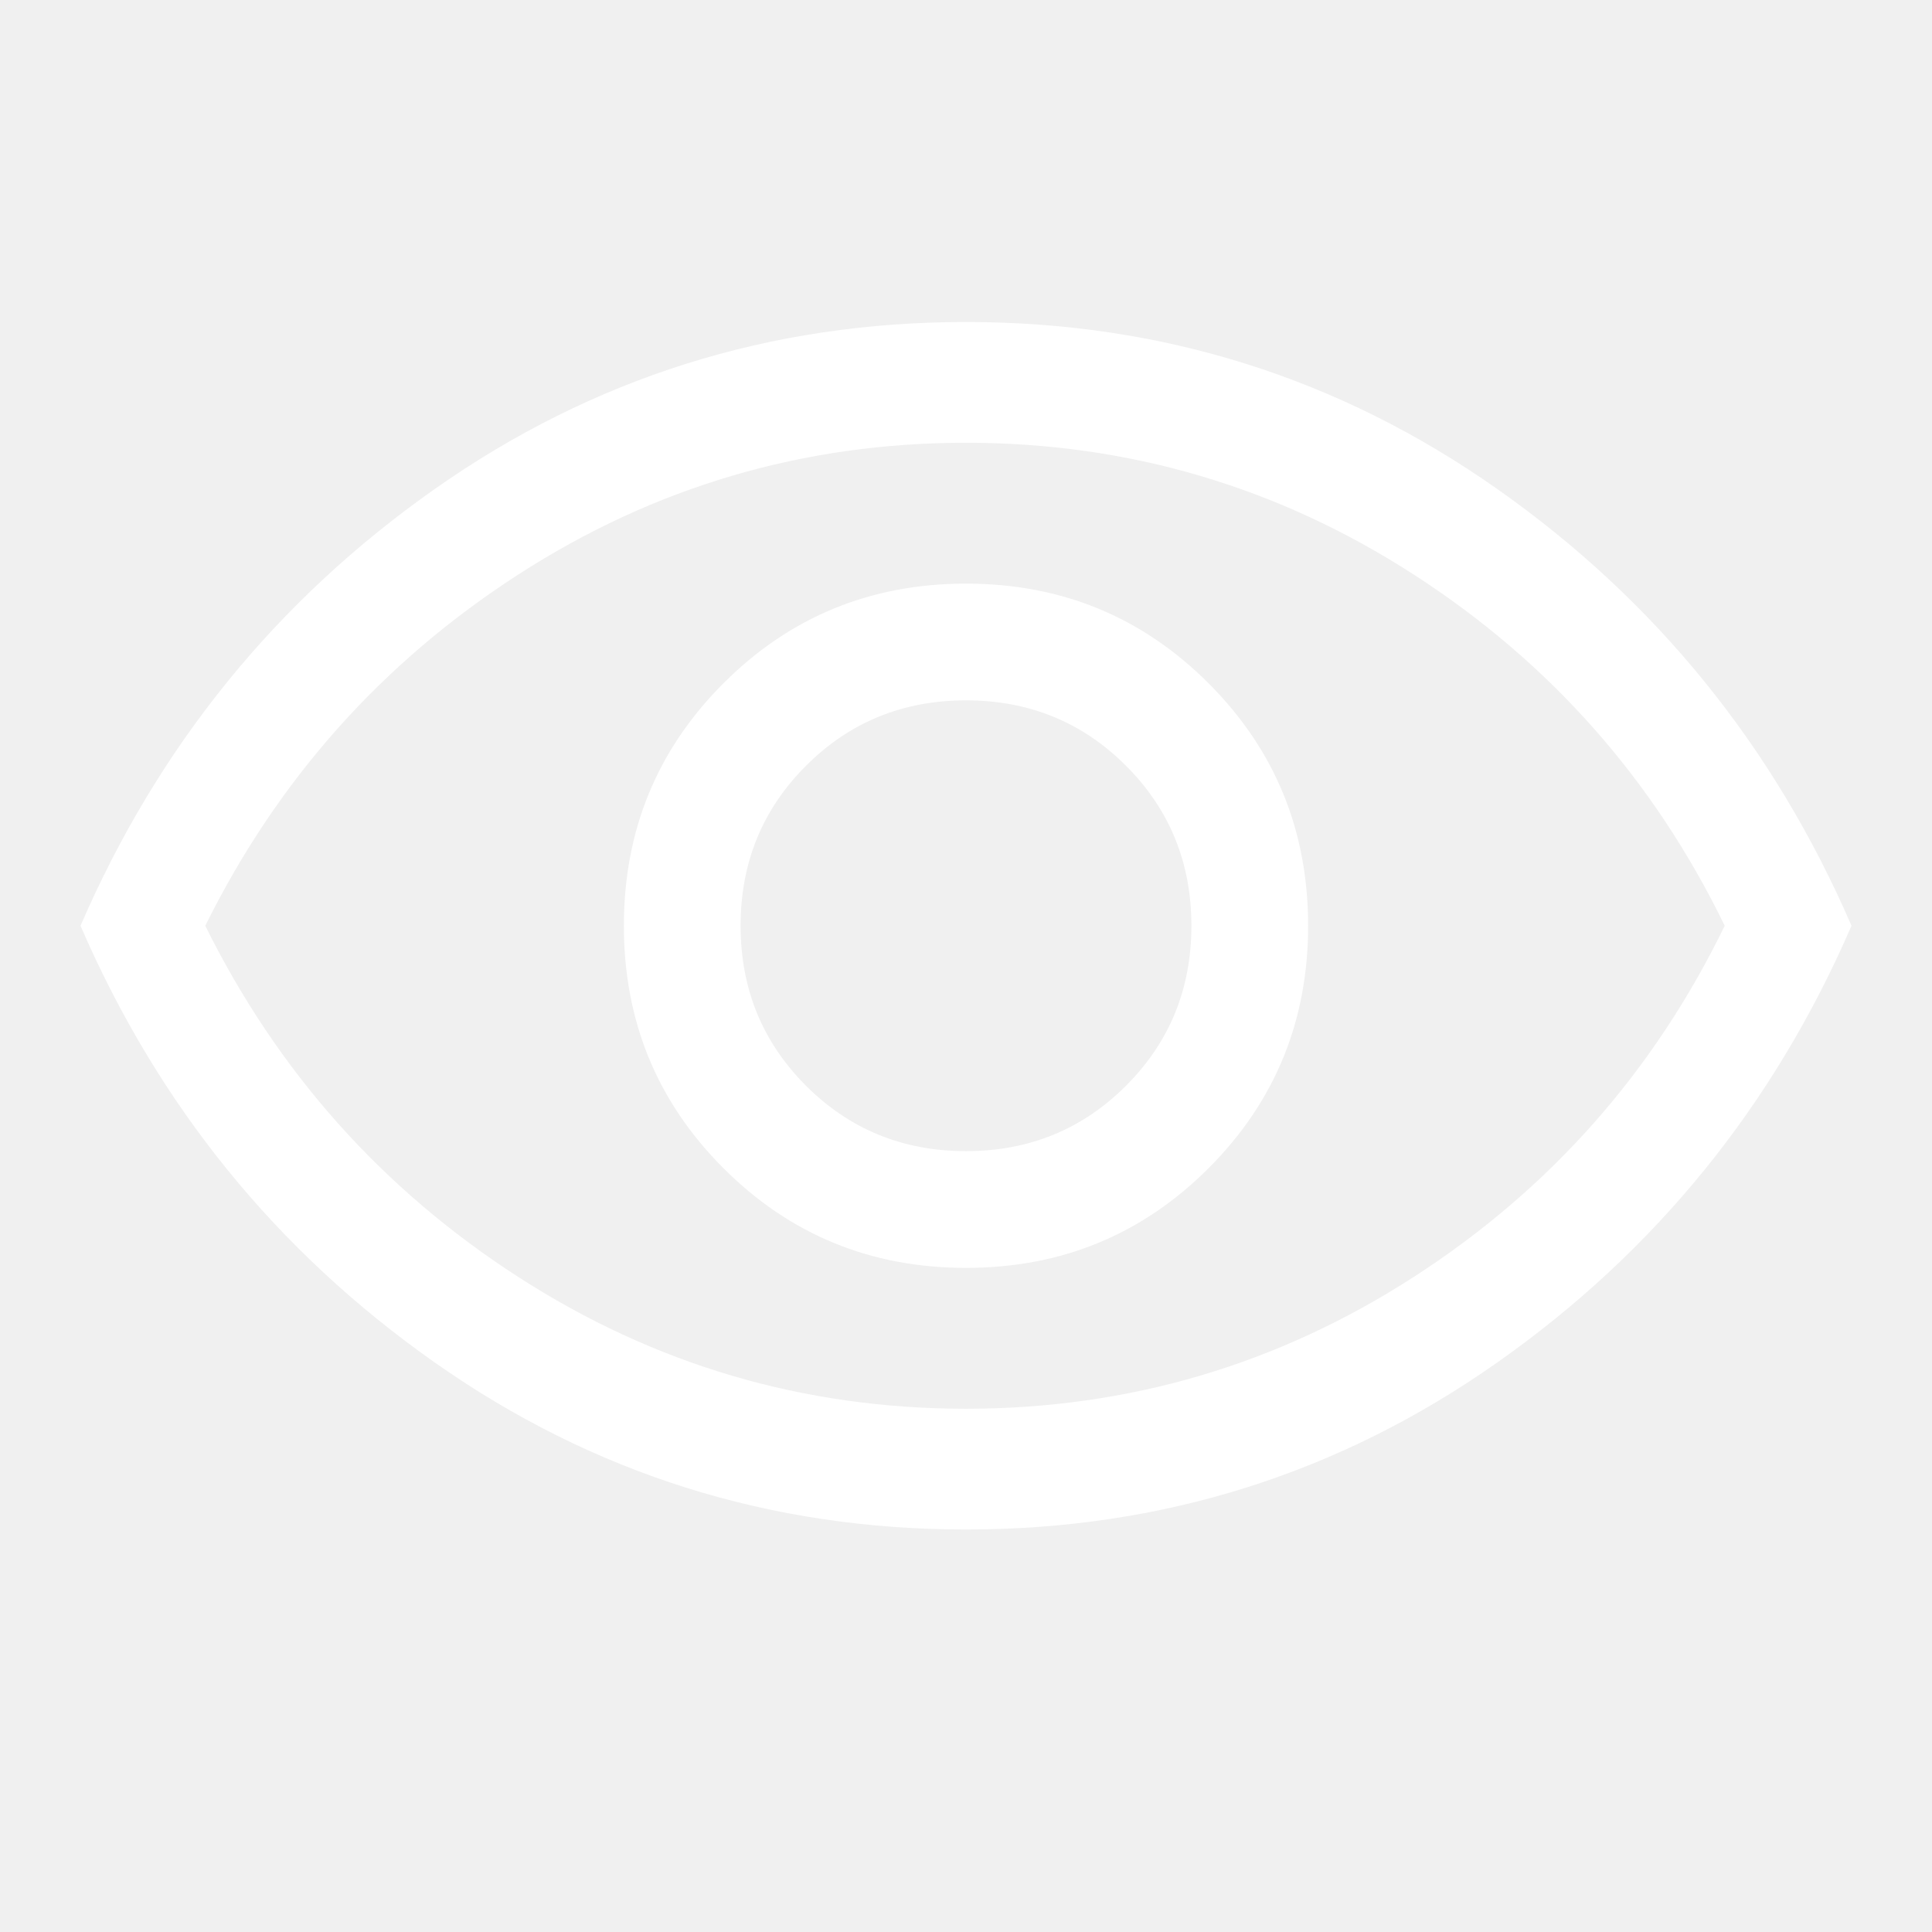
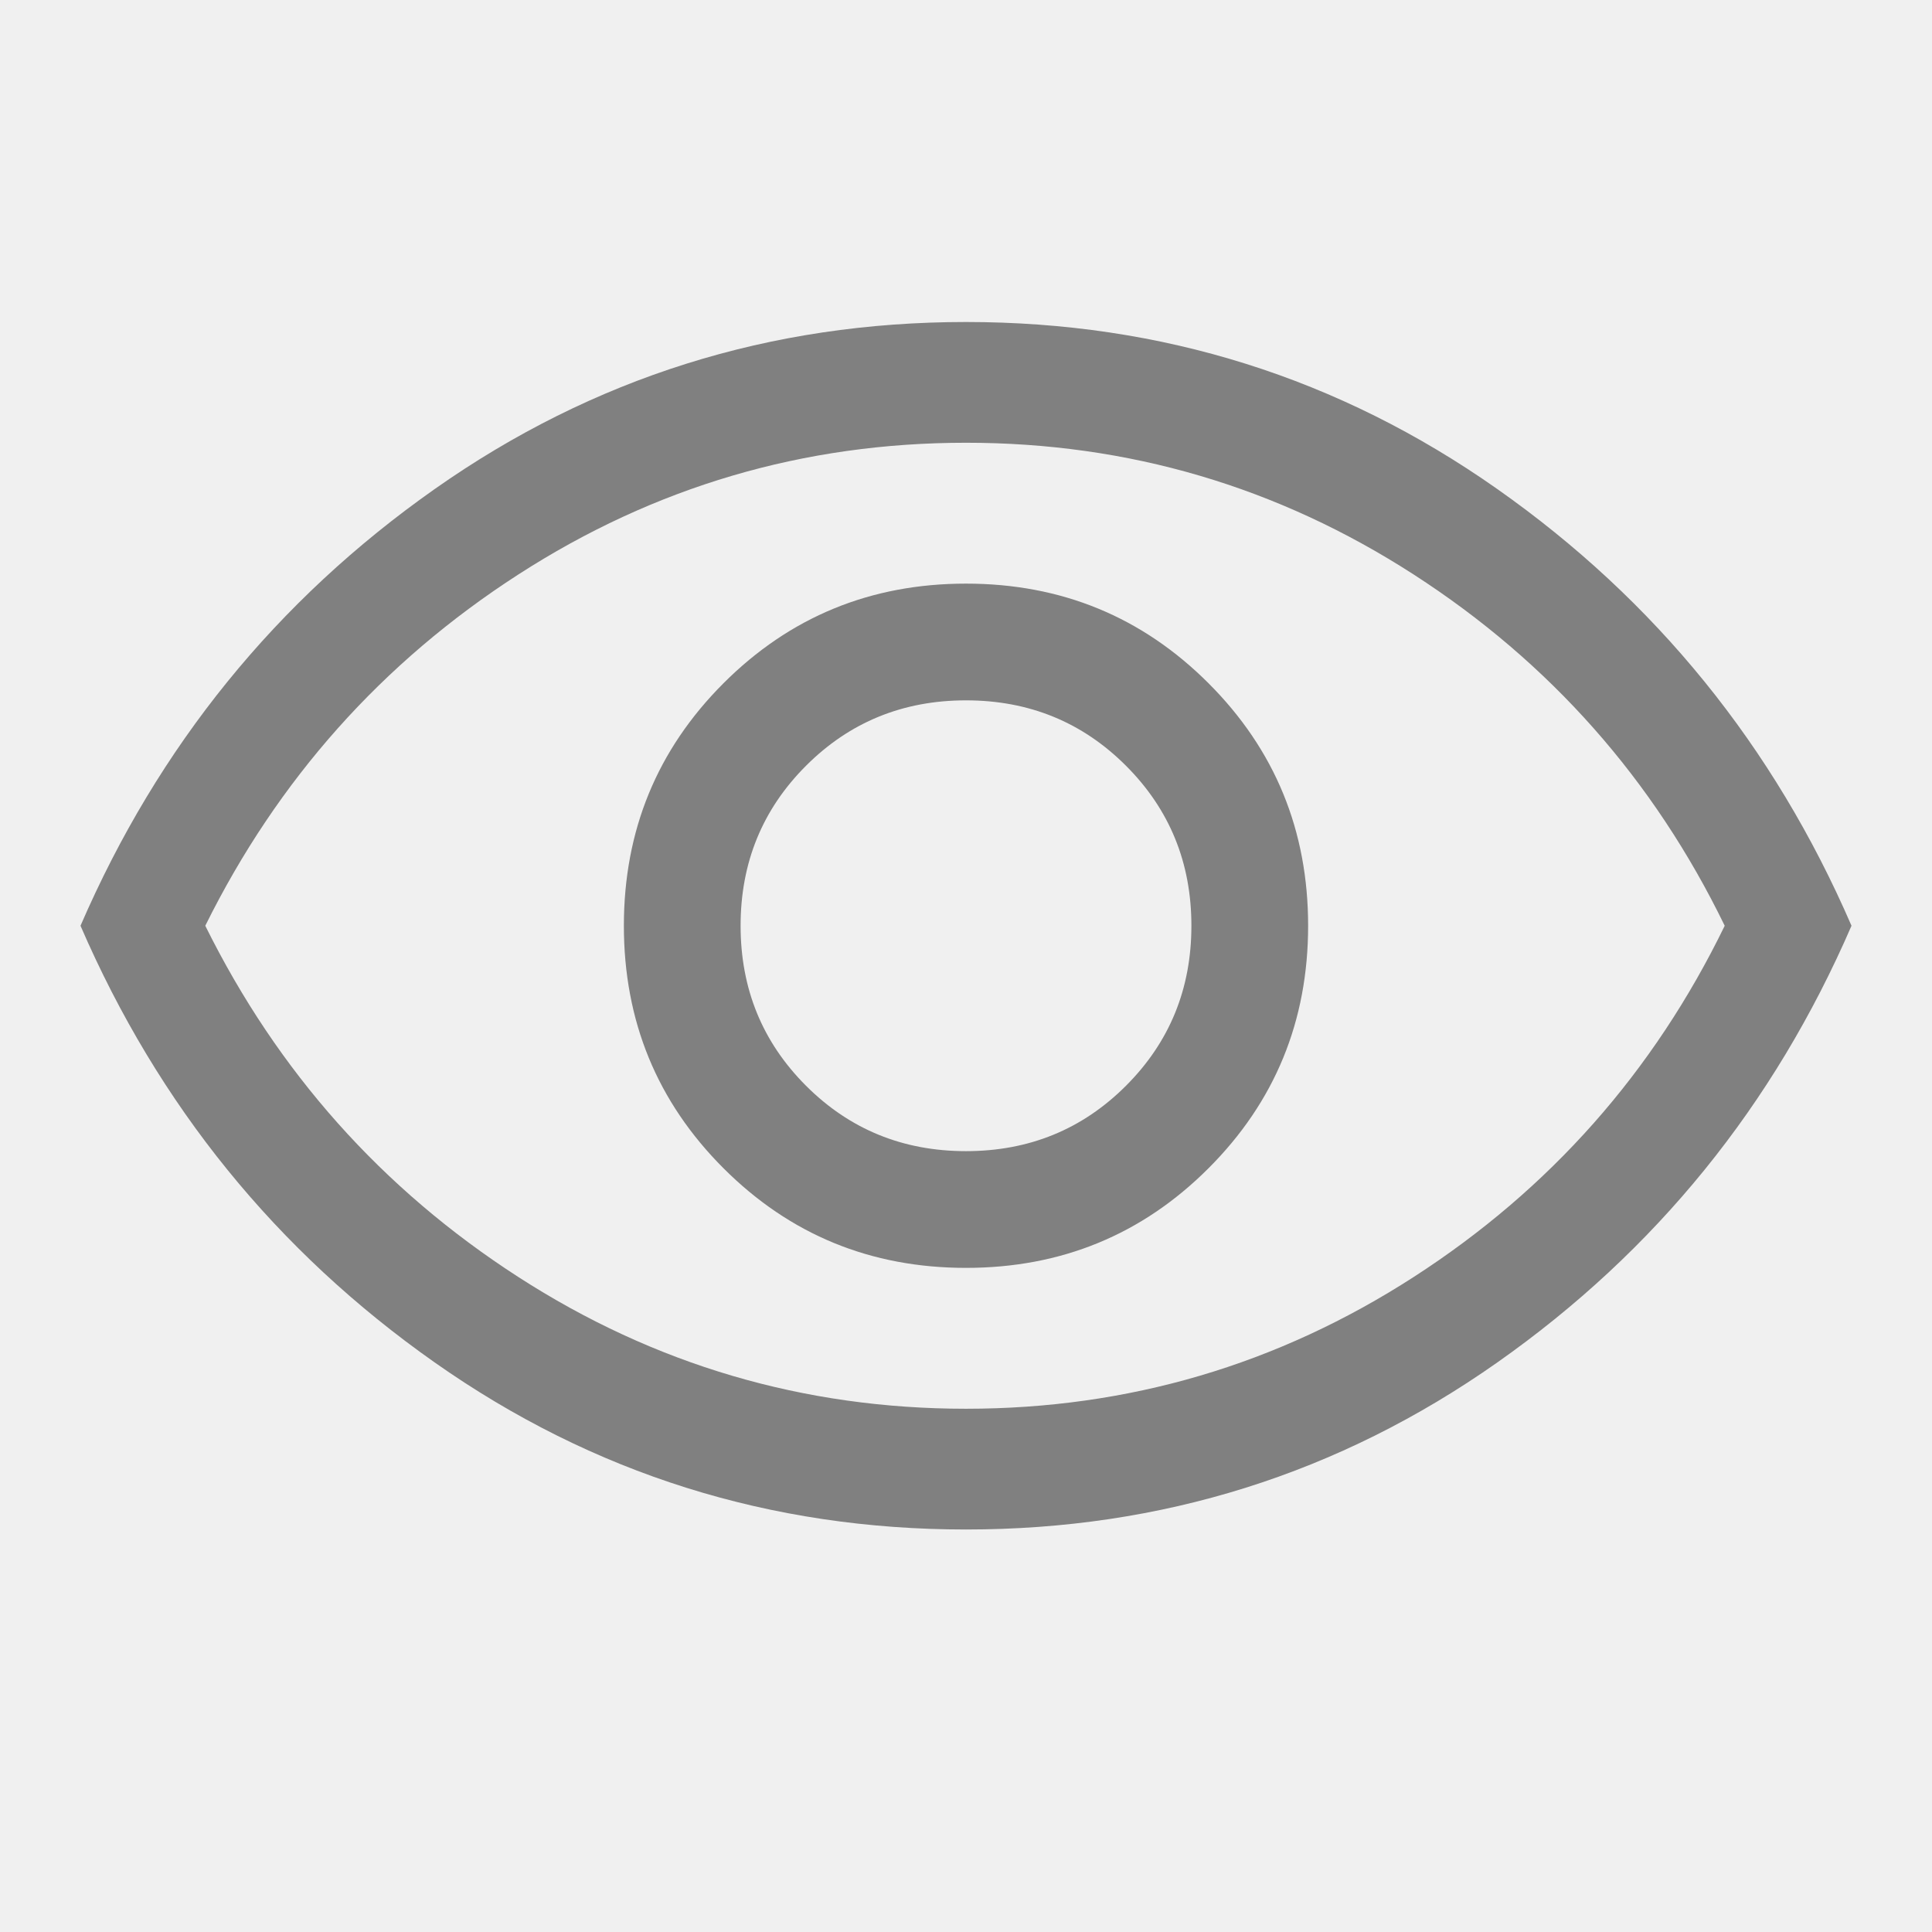
- <svg xmlns="http://www.w3.org/2000/svg" fill="white" height="48" width="48">
+ <svg xmlns="http://www.w3.org/2000/svg" fill="grey" height="48" width="48">
  <path d="M24 31.5Q27.55 31.5 30.025 29.025Q32.5 26.55 32.5 23Q32.5 19.45 30.025 16.975Q27.55 14.5 24 14.5Q20.45 14.5 17.975 16.975Q15.5 19.45 15.5 23Q15.5 26.55 17.975 29.025Q20.45 31.5 24 31.5ZM24 28.6Q21.65 28.6 20.025 26.975Q18.4 25.35 18.4 23Q18.4 20.65 20.025 19.025Q21.65 17.4 24 17.4Q26.35 17.4 27.975 19.025Q29.6 20.65 29.6 23Q29.6 25.35 27.975 26.975Q26.35 28.6 24 28.6ZM24 38Q16.7 38 10.8 33.85Q4.9 29.7 2 23Q4.9 16.3 10.8 12.15Q16.7 8 24 8Q31.3 8 37.2 12.15Q43.1 16.3 46 23Q43.1 29.7 37.2 33.85Q31.3 38 24 38ZM24 23Q24 23 24 23Q24 23 24 23Q24 23 24 23Q24 23 24 23Q24 23 24 23Q24 23 24 23Q24 23 24 23Q24 23 24 23ZM24 35Q30.05 35 35.125 31.725Q40.2 28.45 42.85 23Q40.2 17.55 35.125 14.275Q30.05 11 24 11Q17.95 11 12.875 14.275Q7.8 17.55 5.1 23Q7.8 28.45 12.875 31.725Q17.95 35 24 35Z" />
</svg>
